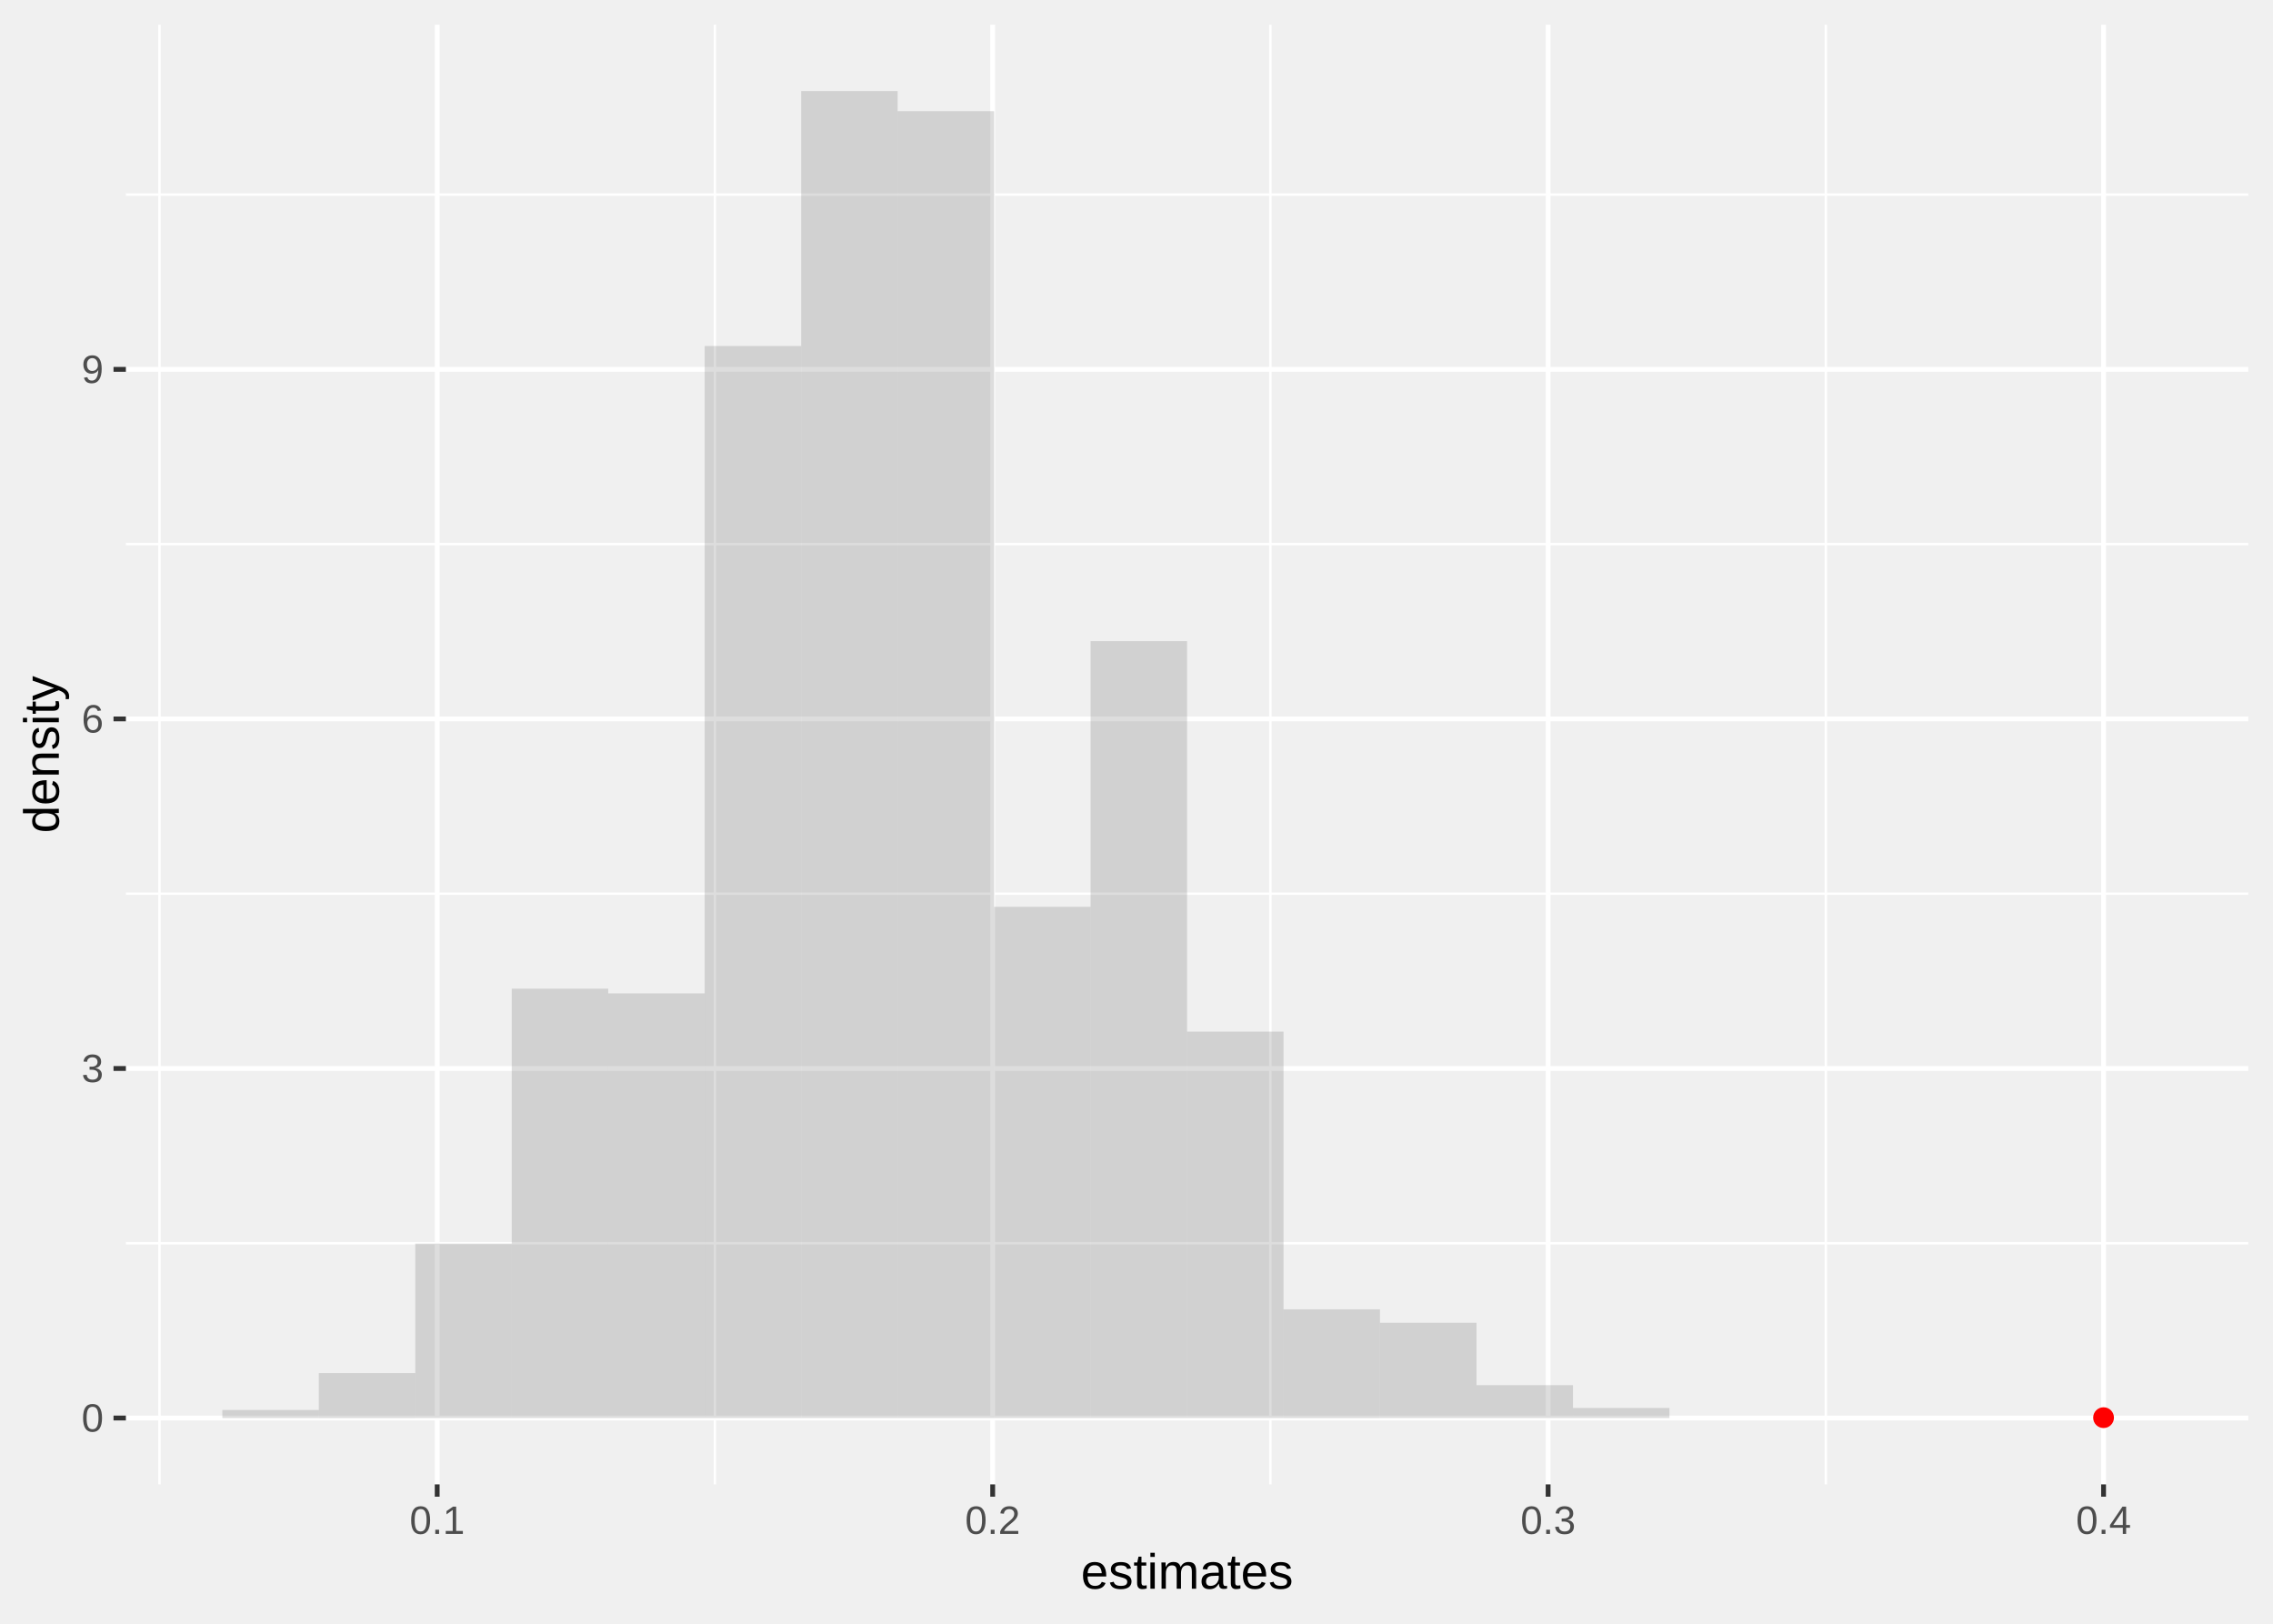
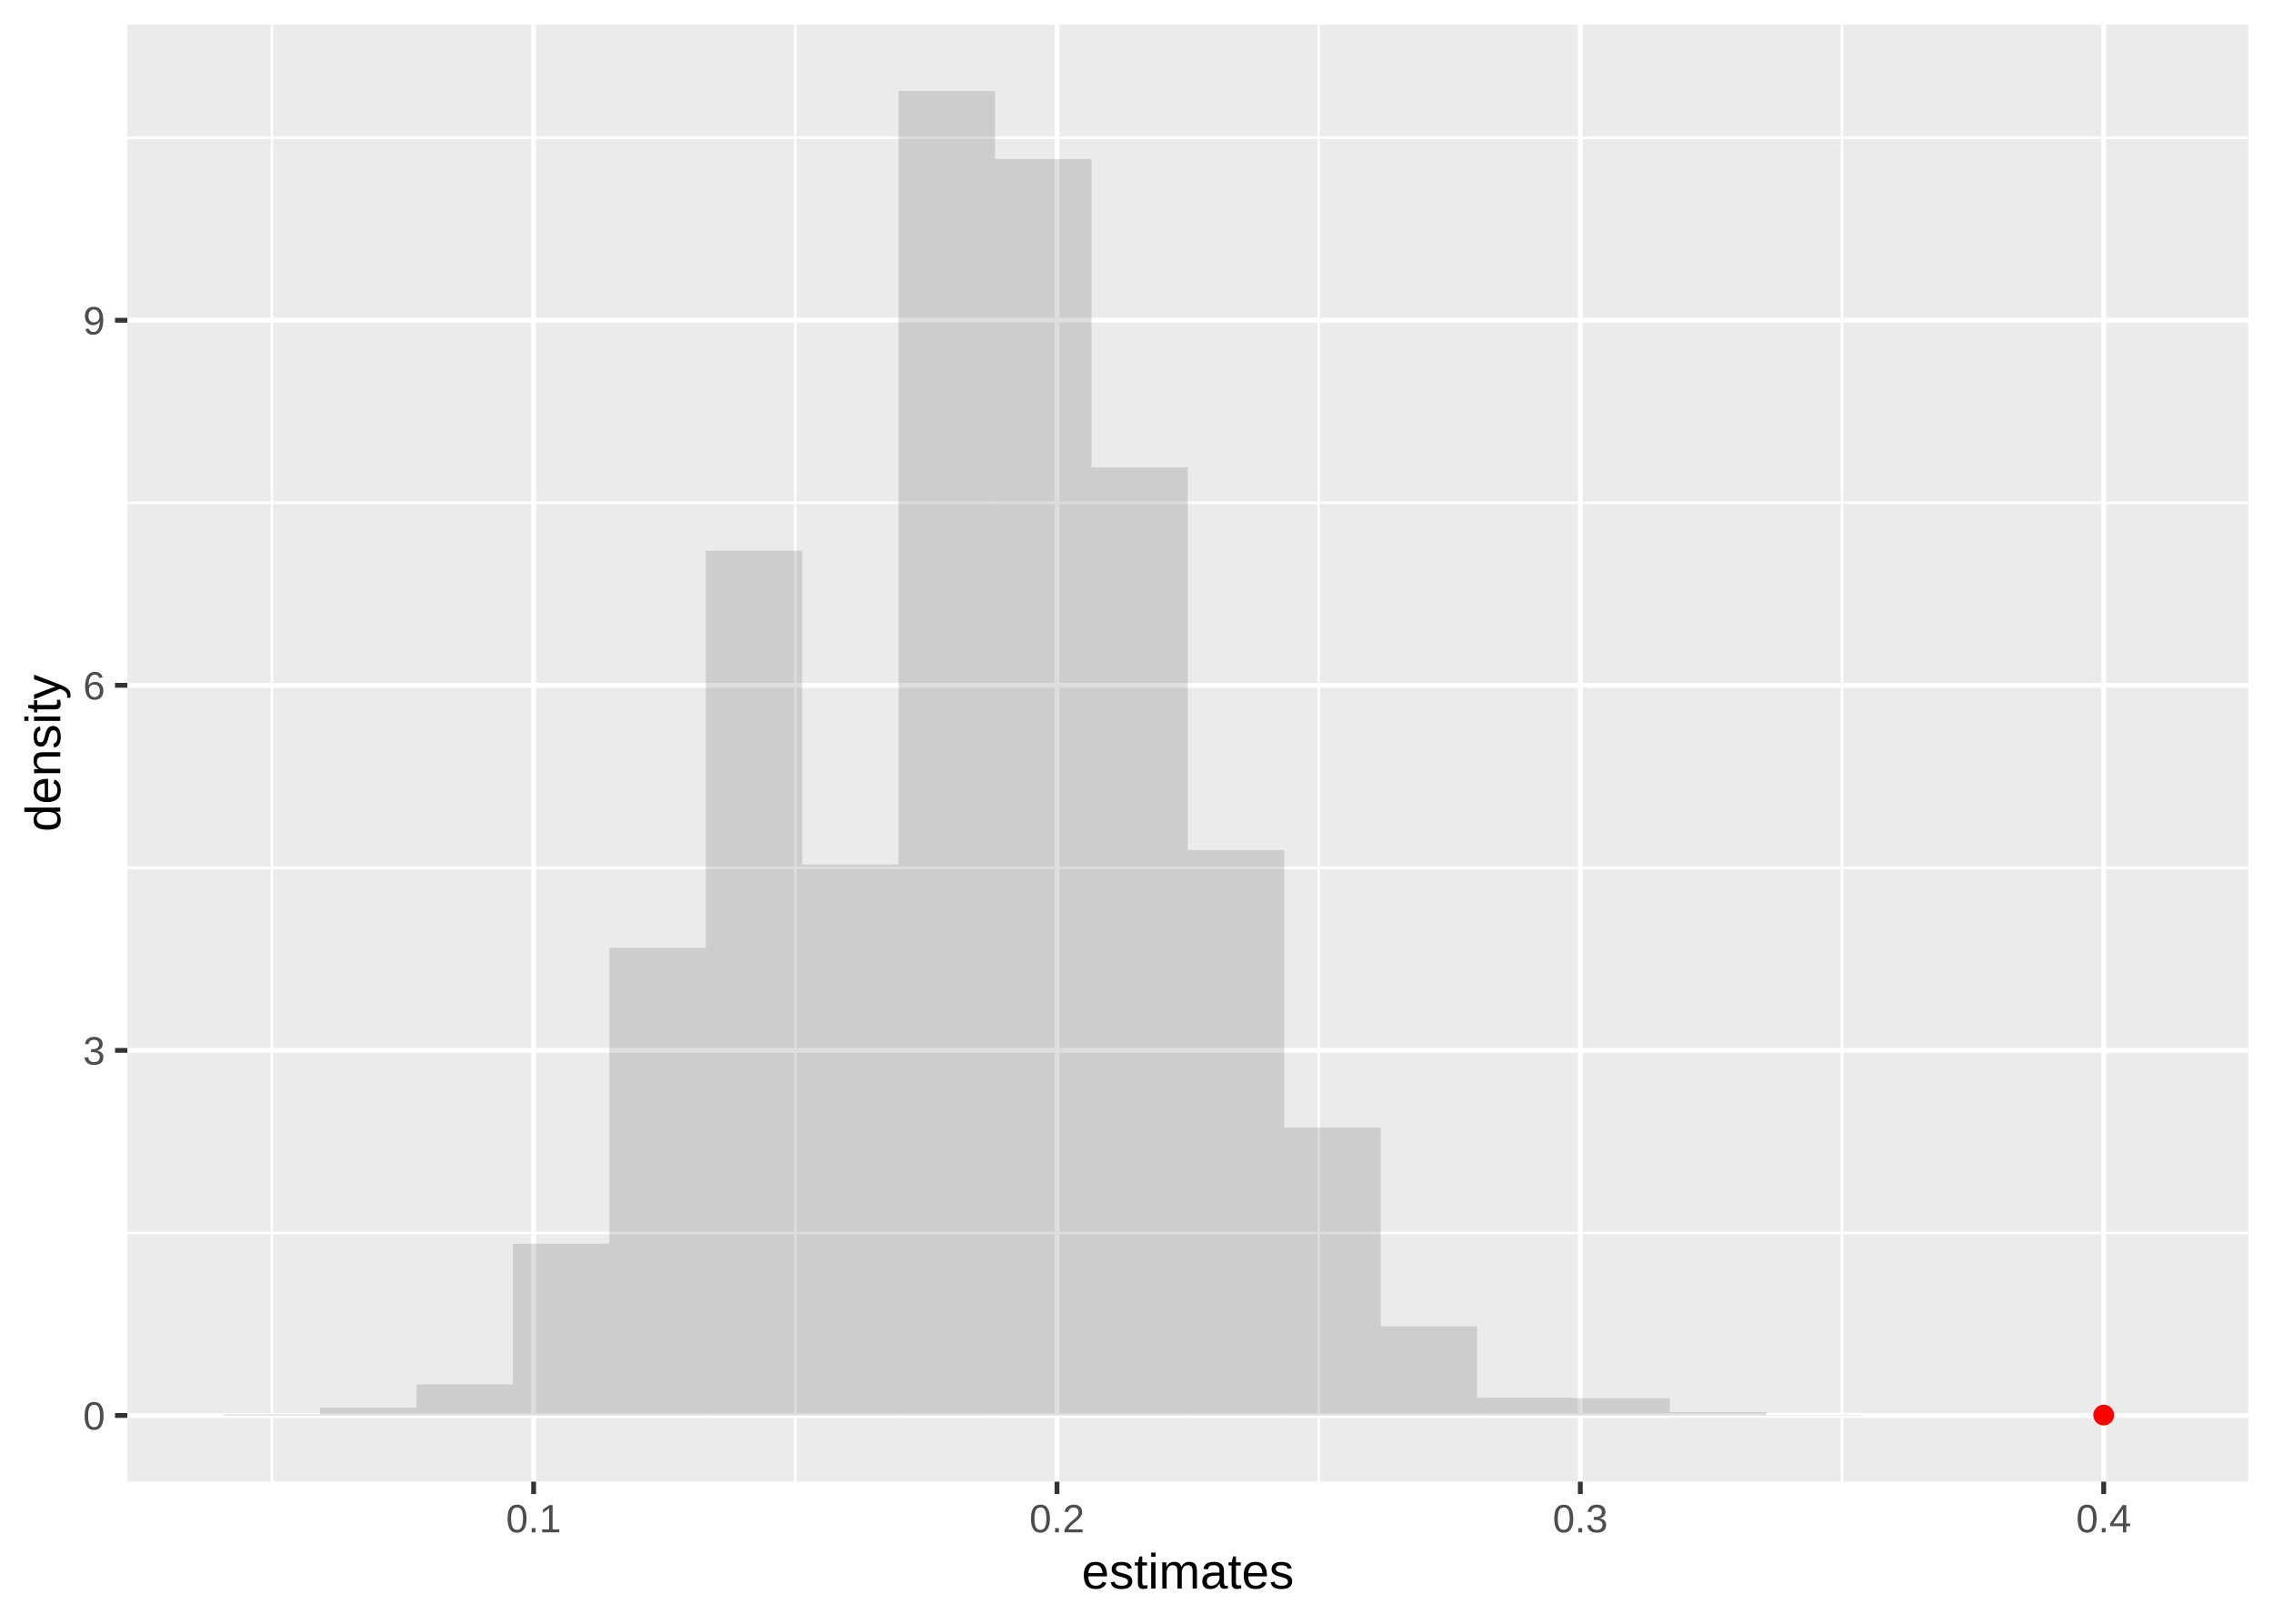
<svg xmlns="http://www.w3.org/2000/svg" width="504.00pt" height="360.00pt" viewBox="0 0 504.00 360.00">
  <g class="svglite">
    <defs>
      <style type="text/css">
    .svglite line, .svglite polyline, .svglite polygon, .svglite path, .svglite rect, .svglite circle {
      fill: none;
      stroke: #000000;
      stroke-linecap: round;
      stroke-linejoin: round;
      stroke-miterlimit: 10.00;
    }
    .svglite text {
      white-space: pre;
    }
    .svglite g.glyphgroup path {
      fill: inherit;
      stroke: none;
    }
  </style>
    </defs>
    <rect width="100%" height="100%" style="stroke: none; fill: none;" />
    <defs>
      <clipPath id="cpMC4wMHw1MDQuMDB8MC4wMHwzNjAuMDA=">
        <rect x="0.00" y="0.00" width="504.00" height="360.00" />
      </clipPath>
    </defs>
    <g clip-path="url(#cpMC4wMHw1MDQuMDB8MC4wMHwzNjAuMDA=)">
-       <rect x="0.00" y="0.00" width="504.00" height="360.00" style="stroke-width: 1.07; stroke: none;" />
+       <rect x="0.00" y="0.00" width="504.00" height="360.00" style="stroke-width: 1.07; stroke: #FFFFFF; fill: #FFFFFF;" />
    </g>
    <defs>
-       <clipPath id="cpMjcuOTF8NDk4LjUyfDUuNDh8MzI5LjEw">
-         <rect x="27.91" y="5.48" width="470.62" height="323.62" />
+       <clipPath id="cpMjguMjR8NDk4LjUyfDUuNDh8MzI4LjUw">
+         <rect x="28.24" y="5.48" width="470.28" height="323.02" />
      </clipPath>
    </defs>
-     <g clip-path="url(#cpMjcuOTF8NDk4LjUyfDUuNDh8MzI5LjEw)">
-       <rect x="27.91" y="5.48" width="470.62" height="323.62" style="stroke-width: 1.07; stroke: none;" />
-       <polyline points="27.91,275.64 498.52,275.64 " style="stroke-width: 0.53; stroke: #FFFFFF; stroke-linecap: butt;" />
-       <polyline points="27.91,198.14 498.52,198.14 " style="stroke-width: 0.53; stroke: #FFFFFF; stroke-linecap: butt;" />
-       <polyline points="27.91,120.64 498.52,120.64 " style="stroke-width: 0.53; stroke: #FFFFFF; stroke-linecap: butt;" />
-       <polyline points="27.91,43.14 498.52,43.14 " style="stroke-width: 0.53; stroke: #FFFFFF; stroke-linecap: butt;" />
-       <polyline points="35.36,329.10 35.36,5.48 " style="stroke-width: 0.53; stroke: #FFFFFF; stroke-linecap: butt;" />
-       <polyline points="158.52,329.10 158.52,5.48 " style="stroke-width: 0.53; stroke: #FFFFFF; stroke-linecap: butt;" />
-       <polyline points="281.69,329.10 281.69,5.48 " style="stroke-width: 0.53; stroke: #FFFFFF; stroke-linecap: butt;" />
-       <polyline points="404.85,329.10 404.85,5.48 " style="stroke-width: 0.53; stroke: #FFFFFF; stroke-linecap: butt;" />
-       <polyline points="27.91,314.39 498.52,314.39 " style="stroke-width: 1.07; stroke: #FFFFFF; stroke-linecap: butt;" />
-       <polyline points="27.91,236.89 498.52,236.89 " style="stroke-width: 1.07; stroke: #FFFFFF; stroke-linecap: butt;" />
-       <polyline points="27.91,159.39 498.52,159.39 " style="stroke-width: 1.07; stroke: #FFFFFF; stroke-linecap: butt;" />
-       <polyline points="27.91,81.89 498.52,81.89 " style="stroke-width: 1.07; stroke: #FFFFFF; stroke-linecap: butt;" />
-       <polyline points="96.94,329.10 96.94,5.48 " style="stroke-width: 1.07; stroke: #FFFFFF; stroke-linecap: butt;" />
-       <polyline points="220.11,329.10 220.11,5.48 " style="stroke-width: 1.07; stroke: #FFFFFF; stroke-linecap: butt;" />
-       <polyline points="343.27,329.10 343.27,5.48 " style="stroke-width: 1.07; stroke: #FFFFFF; stroke-linecap: butt;" />
-       <polyline points="466.43,329.10 466.43,5.48 " style="stroke-width: 1.07; stroke: #FFFFFF; stroke-linecap: butt;" />
-       <rect x="49.30" y="312.61" width="21.39" height="1.78" style="stroke-width: 1.07; stroke: none; stroke-linecap: butt; stroke-linejoin: miter; fill: #595959; fill-opacity: 0.20;" />
-       <rect x="70.69" y="304.43" width="21.39" height="9.97" style="stroke-width: 1.07; stroke: none; stroke-linecap: butt; stroke-linejoin: miter; fill: #595959; fill-opacity: 0.20;" />
-       <rect x="92.08" y="275.72" width="21.39" height="38.67" style="stroke-width: 1.07; stroke: none; stroke-linecap: butt; stroke-linejoin: miter; fill: #595959; fill-opacity: 0.20;" />
-       <rect x="113.47" y="219.20" width="21.39" height="95.19" style="stroke-width: 1.07; stroke: none; stroke-linecap: butt; stroke-linejoin: miter; fill: #595959; fill-opacity: 0.20;" />
-       <rect x="134.86" y="220.24" width="21.39" height="94.15" style="stroke-width: 1.07; stroke: none; stroke-linecap: butt; stroke-linejoin: miter; fill: #595959; fill-opacity: 0.20;" />
-       <rect x="156.25" y="76.71" width="21.39" height="237.68" style="stroke-width: 1.07; stroke: none; stroke-linecap: butt; stroke-linejoin: miter; fill: #595959; fill-opacity: 0.20;" />
-       <rect x="177.65" y="20.19" width="21.39" height="294.20" style="stroke-width: 1.07; stroke: none; stroke-linecap: butt; stroke-linejoin: miter; fill: #595959; fill-opacity: 0.20;" />
-       <rect x="199.04" y="24.65" width="21.39" height="289.74" style="stroke-width: 1.07; stroke: none; stroke-linecap: butt; stroke-linejoin: miter; fill: #595959; fill-opacity: 0.20;" />
-       <rect x="220.43" y="201.05" width="21.39" height="113.34" style="stroke-width: 1.07; stroke: none; stroke-linecap: butt; stroke-linejoin: miter; fill: #595959; fill-opacity: 0.20;" />
-       <rect x="241.82" y="142.15" width="21.39" height="172.24" style="stroke-width: 1.07; stroke: none; stroke-linecap: butt; stroke-linejoin: miter; fill: #595959; fill-opacity: 0.20;" />
-       <rect x="263.21" y="228.72" width="21.39" height="85.67" style="stroke-width: 1.07; stroke: none; stroke-linecap: butt; stroke-linejoin: miter; fill: #595959; fill-opacity: 0.20;" />
-       <rect x="284.60" y="290.30" width="21.39" height="24.10" style="stroke-width: 1.07; stroke: none; stroke-linecap: butt; stroke-linejoin: miter; fill: #595959; fill-opacity: 0.20;" />
-       <rect x="306.00" y="293.27" width="21.39" height="21.12" style="stroke-width: 1.07; stroke: none; stroke-linecap: butt; stroke-linejoin: miter; fill: #595959; fill-opacity: 0.20;" />
-       <rect x="327.39" y="307.10" width="21.39" height="7.29" style="stroke-width: 1.07; stroke: none; stroke-linecap: butt; stroke-linejoin: miter; fill: #595959; fill-opacity: 0.20;" />
-       <rect x="348.78" y="312.16" width="21.39" height="2.23" style="stroke-width: 1.07; stroke: none; stroke-linecap: butt; stroke-linejoin: miter; fill: #595959; fill-opacity: 0.20;" />
-       <rect x="370.17" y="314.39" width="21.39" height="0.00" style="stroke-width: 1.07; stroke: none; stroke-linecap: butt; stroke-linejoin: miter; fill: #595959; fill-opacity: 0.20;" />
-       <rect x="391.56" y="314.39" width="21.39" height="0.00" style="stroke-width: 1.07; stroke: none; stroke-linecap: butt; stroke-linejoin: miter; fill: #595959; fill-opacity: 0.20;" />
-       <rect x="412.95" y="314.39" width="21.39" height="0.00" style="stroke-width: 1.07; stroke: none; stroke-linecap: butt; stroke-linejoin: miter; fill: #595959; fill-opacity: 0.20;" />
-       <rect x="434.35" y="314.39" width="21.39" height="0.00" style="stroke-width: 1.07; stroke: none; stroke-linecap: butt; stroke-linejoin: miter; fill: #595959; fill-opacity: 0.20;" />
-       <rect x="455.74" y="314.39" width="21.39" height="0.00" style="stroke-width: 1.07; stroke: none; stroke-linecap: butt; stroke-linejoin: miter; fill: #595959; fill-opacity: 0.20;" />
-       <circle cx="466.43" cy="314.31" r="1.95" style="stroke-width: 0.71; stroke: #FF0000; fill: #FF0000;" />
+     <g clip-path="url(#cpMjguMjR8NDk4LjUyfDUuNDh8MzI4LjUw)">
+       <rect x="28.24" y="5.48" width="470.28" height="323.02" style="stroke-width: 1.07; stroke: none; fill: #EBEBEB;" />
+       <polyline points="28.24,273.35 498.52,273.35 " style="stroke-width: 0.53; stroke: #FFFFFF; stroke-linecap: butt;" />
+       <polyline points="28.24,192.41 498.52,192.41 " style="stroke-width: 0.53; stroke: #FFFFFF; stroke-linecap: butt;" />
+       <polyline points="28.24,111.47 498.52,111.47 " style="stroke-width: 0.53; stroke: #FFFFFF; stroke-linecap: butt;" />
+       <polyline points="28.24,30.53 498.52,30.53 " style="stroke-width: 0.53; stroke: #FFFFFF; stroke-linecap: butt;" />
+       <polyline points="60.30,328.50 60.30,5.48 " style="stroke-width: 0.53; stroke: #FFFFFF; stroke-linecap: butt;" />
+       <polyline points="176.35,328.50 176.35,5.48 " style="stroke-width: 0.53; stroke: #FFFFFF; stroke-linecap: butt;" />
+       <polyline points="292.39,328.50 292.39,5.48 " style="stroke-width: 0.53; stroke: #FFFFFF; stroke-linecap: butt;" />
+       <polyline points="408.43,328.50 408.43,5.48 " style="stroke-width: 0.53; stroke: #FFFFFF; stroke-linecap: butt;" />
+       <polyline points="28.24,313.82 498.52,313.82 " style="stroke-width: 1.07; stroke: #FFFFFF; stroke-linecap: butt;" />
+       <polyline points="28.24,232.88 498.52,232.88 " style="stroke-width: 1.07; stroke: #FFFFFF; stroke-linecap: butt;" />
+       <polyline points="28.24,151.94 498.52,151.94 " style="stroke-width: 1.07; stroke: #FFFFFF; stroke-linecap: butt;" />
+       <polyline points="28.24,71.00 498.52,71.00 " style="stroke-width: 1.07; stroke: #FFFFFF; stroke-linecap: butt;" />
+       <polyline points="118.32,328.50 118.32,5.48 " style="stroke-width: 1.07; stroke: #FFFFFF; stroke-linecap: butt;" />
+       <polyline points="234.37,328.50 234.37,5.48 " style="stroke-width: 1.07; stroke: #FFFFFF; stroke-linecap: butt;" />
+       <polyline points="350.41,328.50 350.41,5.48 " style="stroke-width: 1.07; stroke: #FFFFFF; stroke-linecap: butt;" />
+       <polyline points="466.46,328.50 466.46,5.48 " style="stroke-width: 1.07; stroke: #FFFFFF; stroke-linecap: butt;" />
+       <rect x="49.61" y="313.53" width="21.38" height="0.29" style="stroke-width: 1.07; stroke: none; stroke-linecap: butt; stroke-linejoin: miter; fill: #595959; fill-opacity: 0.20;" />
+       <rect x="70.99" y="312.06" width="21.38" height="1.76" style="stroke-width: 1.07; stroke: none; stroke-linecap: butt; stroke-linejoin: miter; fill: #595959; fill-opacity: 0.20;" />
+       <rect x="92.37" y="306.94" width="21.38" height="6.88" style="stroke-width: 1.07; stroke: none; stroke-linecap: butt; stroke-linejoin: miter; fill: #595959; fill-opacity: 0.20;" />
+       <rect x="113.74" y="275.74" width="21.38" height="38.08" style="stroke-width: 1.07; stroke: none; stroke-linecap: butt; stroke-linejoin: miter; fill: #595959; fill-opacity: 0.20;" />
+       <rect x="135.12" y="210.12" width="21.38" height="103.70" style="stroke-width: 1.07; stroke: none; stroke-linecap: butt; stroke-linejoin: miter; fill: #595959; fill-opacity: 0.20;" />
+       <rect x="156.50" y="122.10" width="21.38" height="191.72" style="stroke-width: 1.07; stroke: none; stroke-linecap: butt; stroke-linejoin: miter; fill: #595959; fill-opacity: 0.20;" />
+       <rect x="177.87" y="191.67" width="21.38" height="122.15" style="stroke-width: 1.07; stroke: none; stroke-linecap: butt; stroke-linejoin: miter; fill: #595959; fill-opacity: 0.20;" />
+       <rect x="199.25" y="20.16" width="21.38" height="293.66" style="stroke-width: 1.07; stroke: none; stroke-linecap: butt; stroke-linejoin: miter; fill: #595959; fill-opacity: 0.20;" />
+       <rect x="220.63" y="35.25" width="21.38" height="278.57" style="stroke-width: 1.07; stroke: none; stroke-linecap: butt; stroke-linejoin: miter; fill: #595959; fill-opacity: 0.20;" />
+       <rect x="242.00" y="103.65" width="21.38" height="210.17" style="stroke-width: 1.07; stroke: none; stroke-linecap: butt; stroke-linejoin: miter; fill: #595959; fill-opacity: 0.20;" />
+       <rect x="263.38" y="188.45" width="21.38" height="125.37" style="stroke-width: 1.07; stroke: none; stroke-linecap: butt; stroke-linejoin: miter; fill: #595959; fill-opacity: 0.20;" />
+       <rect x="284.76" y="249.96" width="21.38" height="63.86" style="stroke-width: 1.07; stroke: none; stroke-linecap: butt; stroke-linejoin: miter; fill: #595959; fill-opacity: 0.20;" />
+       <rect x="306.13" y="294.05" width="21.38" height="19.77" style="stroke-width: 1.07; stroke: none; stroke-linecap: butt; stroke-linejoin: miter; fill: #595959; fill-opacity: 0.20;" />
+       <rect x="327.51" y="309.87" width="21.38" height="3.95" style="stroke-width: 1.07; stroke: none; stroke-linecap: butt; stroke-linejoin: miter; fill: #595959; fill-opacity: 0.20;" />
+       <rect x="348.88" y="310.01" width="21.38" height="3.81" style="stroke-width: 1.07; stroke: none; stroke-linecap: butt; stroke-linejoin: miter; fill: #595959; fill-opacity: 0.20;" />
+       <rect x="370.26" y="313.09" width="21.38" height="0.73" style="stroke-width: 1.07; stroke: none; stroke-linecap: butt; stroke-linejoin: miter; fill: #595959; fill-opacity: 0.20;" />
+       <rect x="391.64" y="313.67" width="21.38" height="0.15" style="stroke-width: 1.07; stroke: none; stroke-linecap: butt; stroke-linejoin: miter; fill: #595959; fill-opacity: 0.20;" />
+       <rect x="413.01" y="313.82" width="21.38" height="0.00" style="stroke-width: 1.07; stroke: none; stroke-linecap: butt; stroke-linejoin: miter; fill: #595959; fill-opacity: 0.20;" />
+       <rect x="434.39" y="313.82" width="21.38" height="0.00" style="stroke-width: 1.07; stroke: none; stroke-linecap: butt; stroke-linejoin: miter; fill: #595959; fill-opacity: 0.20;" />
+       <rect x="455.77" y="313.82" width="21.38" height="0.00" style="stroke-width: 1.07; stroke: none; stroke-linecap: butt; stroke-linejoin: miter; fill: #595959; fill-opacity: 0.20;" />
+       <circle cx="466.46" cy="313.74" r="1.95" style="stroke-width: 0.71; stroke: #FF0000; fill: #FF0000;" />
    </g>
    <g clip-path="url(#cpMC4wMHw1MDQuMDB8MC4wMHwzNjAuMDA=)">
-       <text x="22.97" y="317.42" text-anchor="end" style="font-size: 8.80px;fill: #4D4D4D; font-family: &quot;Arimo&quot;;" textLength="4.89px" lengthAdjust="spacingAndGlyphs">0</text>
-       <text x="22.97" y="239.92" text-anchor="end" style="font-size: 8.80px;fill: #4D4D4D; font-family: &quot;Arimo&quot;;" textLength="4.89px" lengthAdjust="spacingAndGlyphs">3</text>
-       <text x="22.97" y="162.42" text-anchor="end" style="font-size: 8.80px;fill: #4D4D4D; font-family: &quot;Arimo&quot;;" textLength="4.89px" lengthAdjust="spacingAndGlyphs">6</text>
-       <text x="22.97" y="84.92" text-anchor="end" style="font-size: 8.80px;fill: #4D4D4D; font-family: &quot;Arimo&quot;;" textLength="4.89px" lengthAdjust="spacingAndGlyphs">9</text>
-       <polyline points="25.17,314.39 27.91,314.39 " style="stroke-width: 1.07; stroke: #333333; stroke-linecap: butt;" />
-       <polyline points="25.17,236.89 27.91,236.89 " style="stroke-width: 1.07; stroke: #333333; stroke-linecap: butt;" />
-       <polyline points="25.17,159.39 27.91,159.39 " style="stroke-width: 1.07; stroke: #333333; stroke-linecap: butt;" />
-       <polyline points="25.17,81.89 27.91,81.89 " style="stroke-width: 1.07; stroke: #333333; stroke-linecap: butt;" />
-       <polyline points="96.94,331.84 96.94,329.10 " style="stroke-width: 1.07; stroke: #333333; stroke-linecap: butt;" />
-       <polyline points="220.11,331.84 220.11,329.10 " style="stroke-width: 1.07; stroke: #333333; stroke-linecap: butt;" />
-       <polyline points="343.27,331.84 343.27,329.10 " style="stroke-width: 1.07; stroke: #333333; stroke-linecap: butt;" />
-       <polyline points="466.43,331.84 466.43,329.10 " style="stroke-width: 1.07; stroke: #333333; stroke-linecap: butt;" />
-       <text x="96.94" y="340.09" text-anchor="middle" style="font-size: 8.80px;fill: #4D4D4D; font-family: &quot;Arimo&quot;;" textLength="12.22px" lengthAdjust="spacingAndGlyphs">0.1</text>
-       <text x="220.11" y="340.09" text-anchor="middle" style="font-size: 8.80px;fill: #4D4D4D; font-family: &quot;Arimo&quot;;" textLength="12.22px" lengthAdjust="spacingAndGlyphs">0.2</text>
-       <text x="343.27" y="340.09" text-anchor="middle" style="font-size: 8.80px;fill: #4D4D4D; font-family: &quot;Arimo&quot;;" textLength="12.22px" lengthAdjust="spacingAndGlyphs">0.3</text>
-       <text x="466.43" y="340.09" text-anchor="middle" style="font-size: 8.80px;fill: #4D4D4D; font-family: &quot;Arimo&quot;;" textLength="12.22px" lengthAdjust="spacingAndGlyphs">0.4</text>
-       <text x="263.21" y="352.23" text-anchor="middle" style="font-size: 11.00px; font-family: &quot;Arimo&quot;;" textLength="47.09px" lengthAdjust="spacingAndGlyphs">estimates</text>
-       <text transform="translate(13.05,167.29) rotate(-90)" text-anchor="middle" style="font-size: 11.00px; font-family: &quot;Arimo&quot;;" textLength="34.88px" lengthAdjust="spacingAndGlyphs">density</text>
+       <text x="23.31" y="316.97" text-anchor="end" style="font-size: 8.80px;fill: #4D4D4D; font-family: &quot;Arial&quot;;" textLength="4.89px" lengthAdjust="spacingAndGlyphs">0</text>
+       <text x="23.31" y="236.03" text-anchor="end" style="font-size: 8.80px;fill: #4D4D4D; font-family: &quot;Arial&quot;;" textLength="4.89px" lengthAdjust="spacingAndGlyphs">3</text>
+       <text x="23.31" y="155.09" text-anchor="end" style="font-size: 8.80px;fill: #4D4D4D; font-family: &quot;Arial&quot;;" textLength="4.89px" lengthAdjust="spacingAndGlyphs">6</text>
+       <text x="23.31" y="74.15" text-anchor="end" style="font-size: 8.80px;fill: #4D4D4D; font-family: &quot;Arial&quot;;" textLength="4.89px" lengthAdjust="spacingAndGlyphs">9</text>
+       <polyline points="25.50,313.82 28.24,313.82 " style="stroke-width: 1.07; stroke: #333333; stroke-linecap: butt;" />
+       <polyline points="25.50,232.88 28.24,232.88 " style="stroke-width: 1.07; stroke: #333333; stroke-linecap: butt;" />
+       <polyline points="25.50,151.94 28.24,151.94 " style="stroke-width: 1.07; stroke: #333333; stroke-linecap: butt;" />
+       <polyline points="25.50,71.00 28.24,71.00 " style="stroke-width: 1.07; stroke: #333333; stroke-linecap: butt;" />
+       <polyline points="118.32,331.24 118.32,328.50 " style="stroke-width: 1.07; stroke: #333333; stroke-linecap: butt;" />
+       <polyline points="234.37,331.24 234.37,328.50 " style="stroke-width: 1.07; stroke: #333333; stroke-linecap: butt;" />
+       <polyline points="350.41,331.24 350.41,328.50 " style="stroke-width: 1.07; stroke: #333333; stroke-linecap: butt;" />
+       <polyline points="466.46,331.24 466.46,328.50 " style="stroke-width: 1.07; stroke: #333333; stroke-linecap: butt;" />
+       <text x="118.32" y="339.74" text-anchor="middle" style="font-size: 8.80px;fill: #4D4D4D; font-family: &quot;Arial&quot;;" textLength="12.22px" lengthAdjust="spacingAndGlyphs">0.1</text>
+       <text x="234.37" y="339.74" text-anchor="middle" style="font-size: 8.80px;fill: #4D4D4D; font-family: &quot;Arial&quot;;" textLength="12.22px" lengthAdjust="spacingAndGlyphs">0.2</text>
+       <text x="350.41" y="339.74" text-anchor="middle" style="font-size: 8.80px;fill: #4D4D4D; font-family: &quot;Arial&quot;;" textLength="12.22px" lengthAdjust="spacingAndGlyphs">0.3</text>
+       <text x="466.46" y="339.74" text-anchor="middle" style="font-size: 8.80px;fill: #4D4D4D; font-family: &quot;Arial&quot;;" textLength="12.22px" lengthAdjust="spacingAndGlyphs">0.4</text>
+       <text x="263.38" y="352.20" text-anchor="middle" style="font-size: 11.00px; font-family: &quot;Arial&quot;;" textLength="47.09px" lengthAdjust="spacingAndGlyphs">estimates</text>
+       <text transform="translate(13.36,166.99) rotate(-90)" text-anchor="middle" style="font-size: 11.00px; font-family: &quot;Arial&quot;;" textLength="34.88px" lengthAdjust="spacingAndGlyphs">density</text>
    </g>
  </g>
</svg>
